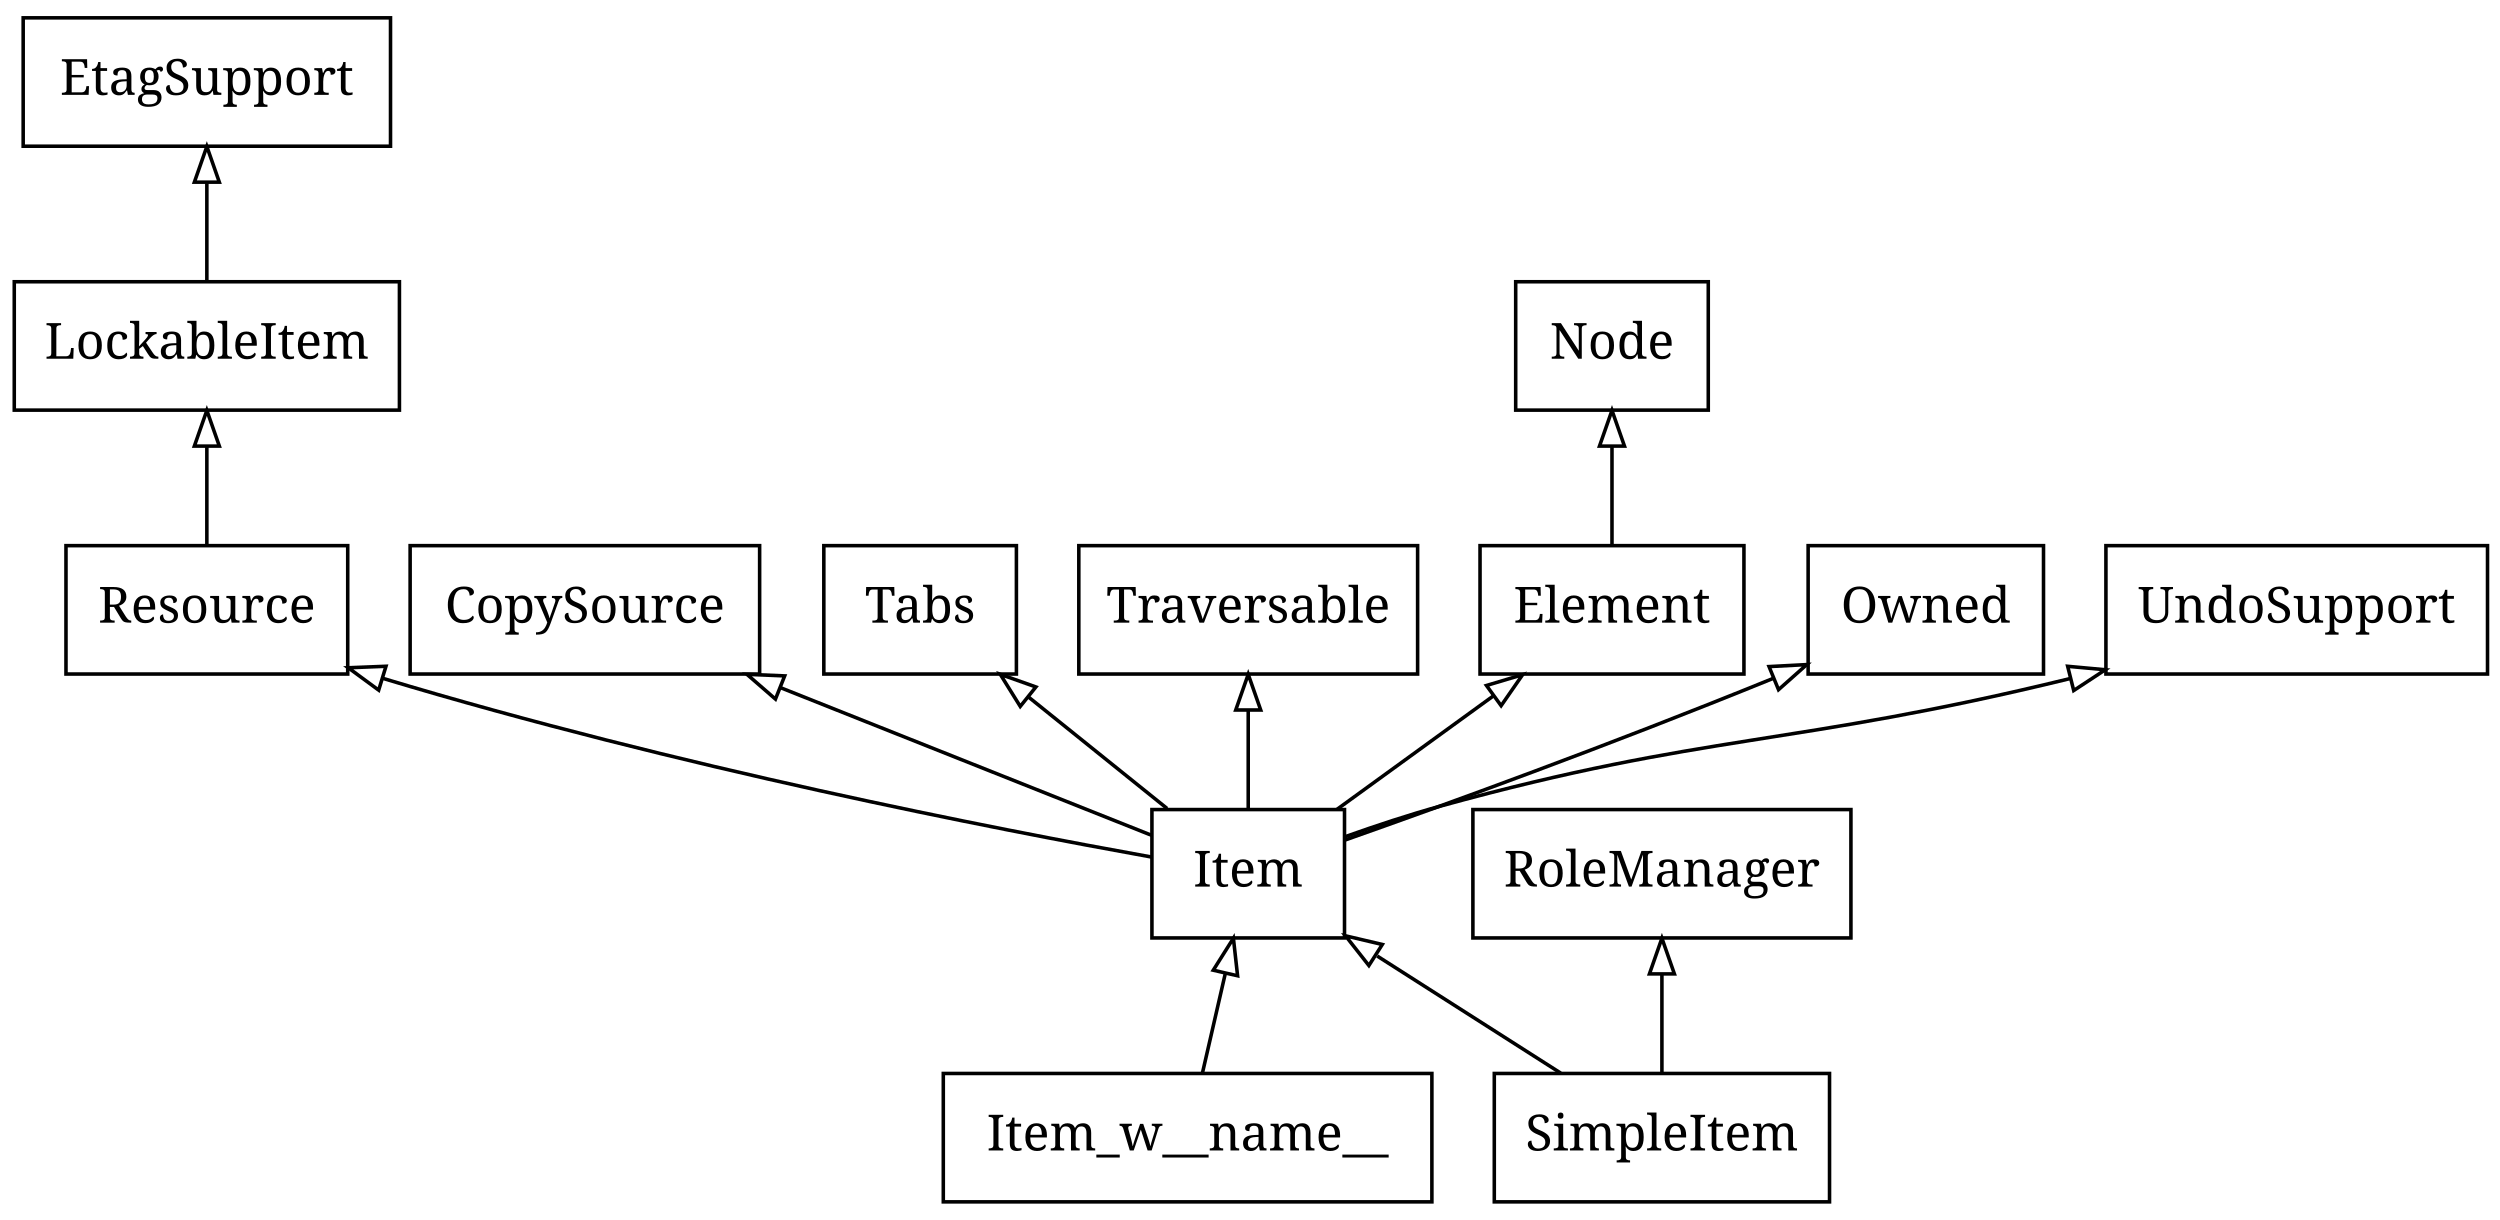
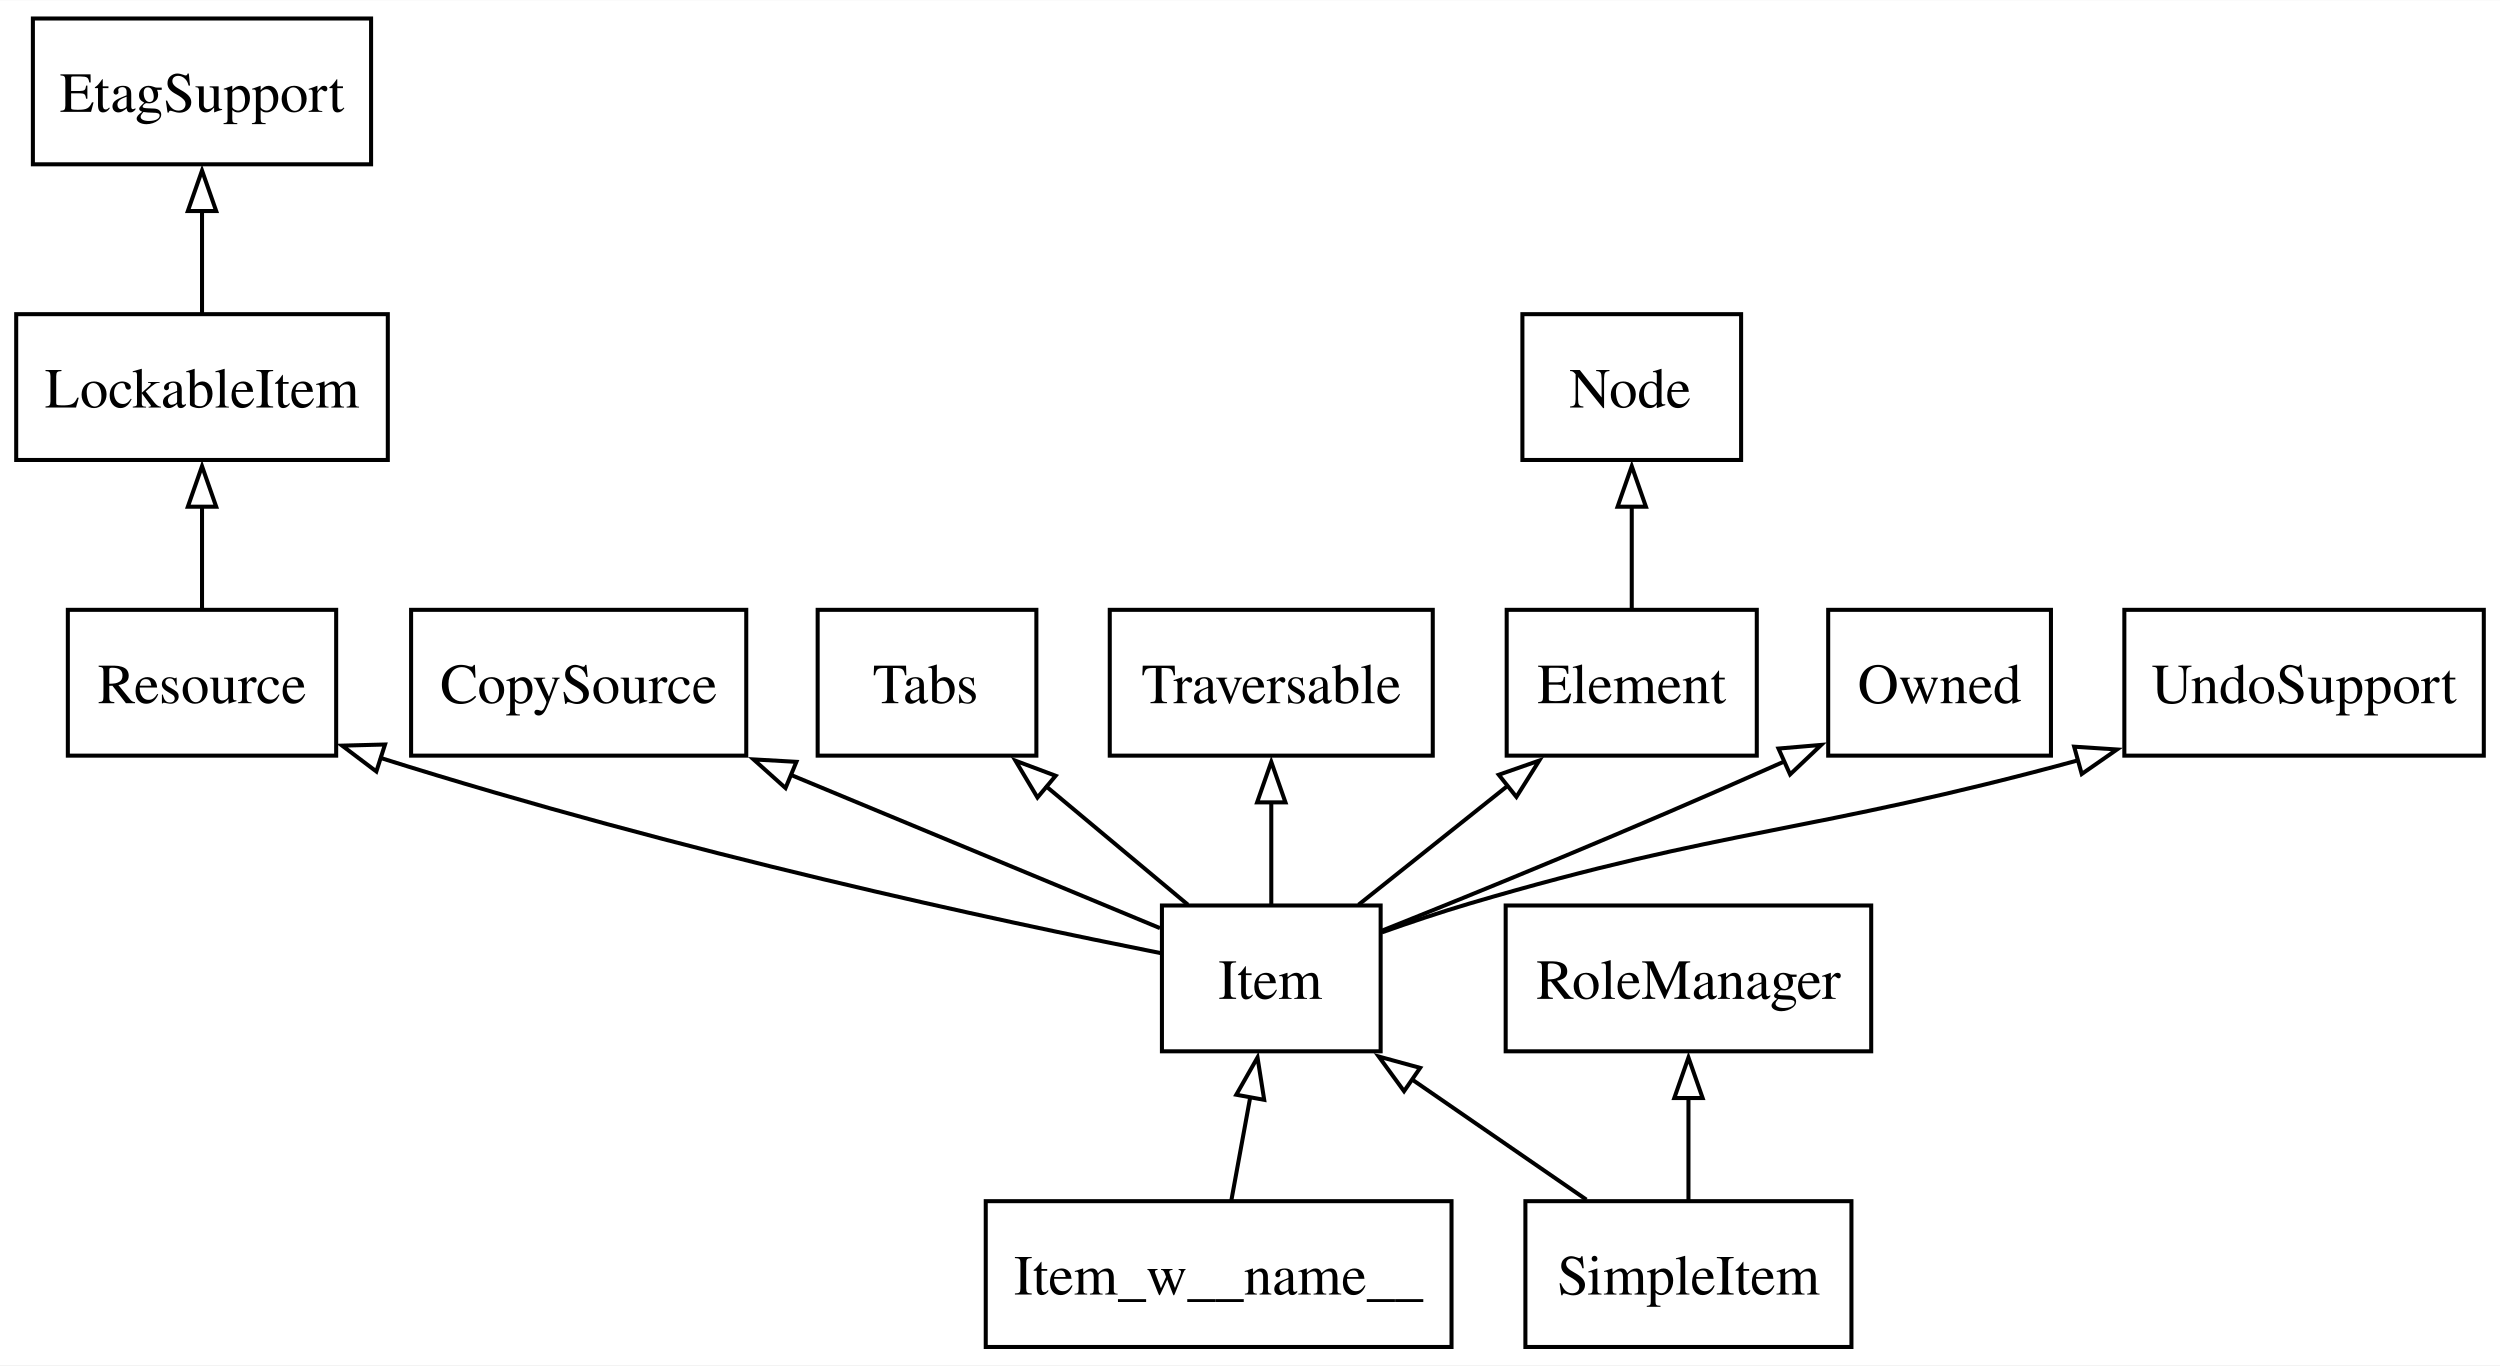
- <svg xmlns="http://www.w3.org/2000/svg" width="701pt" height="342pt" viewBox="0.00 0.00 701.00 342.00">
-   <g id="graph1" class="graph" transform="scale(1 1) rotate(0) translate(4 338)">
-     <polygon fill="white" stroke="white" points="-4,5 -4,-338 698,-338 698,5 -4,5" />
+ <svg xmlns="http://www.w3.org/2000/svg" width="617pt" height="337pt" viewBox="0.00 0.00 617.25 337.00">
+   <g id="graph0" class="graph" transform="scale(1 1) rotate(0) translate(4 333)">
+     <polygon fill="white" stroke="none" points="-4,4 -4,-333 613.25,-333 613.25,4 -4,4" />
    <g id="node1" class="node">
-       <polygon fill="none" stroke="black" points="260.5,-1 260.5,-37 397.5,-37 397.5,-1 260.5,-1" />
-       <text text-anchor="middle" x="329" y="-15.4" font-family="Times Roman,serif" font-size="14.00">Item_w__name__</text>
+       <polygon fill="none" stroke="black" points="239.38,-0.5 239.38,-36.5 354.38,-36.5 354.38,-0.5 239.38,-0.5" />
+       <text text-anchor="middle" x="296.88" y="-13.45" font-family="Times,serif" font-size="14.00">Item_w__name__</text>
    </g>
    <g id="node2" class="node">
-       <polygon fill="none" stroke="black" points="319,-75 319,-111 373,-111 373,-75 319,-75" />
-       <text text-anchor="middle" x="346" y="-89.4" font-family="Times Roman,serif" font-size="14.00">Item</text>
+       <polygon fill="none" stroke="black" points="282.88,-73.5 282.88,-109.5 336.88,-109.5 336.88,-73.5 282.88,-73.5" />
+       <text text-anchor="middle" x="309.62" y="-86.45" font-family="Times,serif" font-size="14.00">Item</text>
+     </g>
+     <g id="edge1" class="edge">
+       <path fill="none" stroke="black" d="M300.02,-36.69C301.43,-44.36 303.12,-53.61 304.7,-62.26" />
+       <polygon fill="none" stroke="black" points="301.24,-62.78 306.48,-71.98 308.13,-61.52 301.24,-62.78" />
+     </g>
+     <g id="node3" class="node">
+       <polygon fill="none" stroke="black" points="12.75,-146.5 12.75,-182.5 79,-182.5 79,-146.5 12.75,-146.5" />
+       <text text-anchor="middle" x="45.88" y="-159.45" font-family="Times,serif" font-size="14.00">Resource</text>
    </g>
    <g id="edge2" class="edge">
-       <path fill="none" stroke="black" d="M333.202,-37.292C335.117,-45.626 337.426,-55.678 339.553,-64.937" />
-       <polygon fill="none" stroke="black" points="336.196,-65.956 341.846,-74.918 343.018,-64.388 336.196,-65.956" />
+       <path fill="none" stroke="black" d="M282.64,-97.73C242.45,-105.73 164.83,-122.31 89.62,-146.04" />
+       <polygon fill="none" stroke="black" points="88.92,-142.59 80.47,-148.97 91.06,-149.25 88.92,-142.59" />
    </g>
-     <g id="node3" class="node">
-       <polygon fill="none" stroke="black" points="14.5,-149 14.5,-185 93.5,-185 93.5,-149 14.5,-149" />
-       <text text-anchor="middle" x="54" y="-163.4" font-family="Times Roman,serif" font-size="14.00">Resource</text>
+     <g id="node6" class="node">
+       <polygon fill="none" stroke="black" points="97.5,-146.5 97.5,-182.5 180.25,-182.5 180.25,-146.5 97.5,-146.5" />
+       <text text-anchor="middle" x="138.88" y="-159.45" font-family="Times,serif" font-size="14.00">CopySource</text>
+     </g>
+     <g id="edge3" class="edge">
+       <path fill="none" stroke="black" d="M282.4,-103.91C257.83,-114.11 221.14,-129.34 191.01,-141.85" />
+       <polygon fill="none" stroke="black" points="189.95,-138.5 182.05,-145.57 192.63,-144.97 189.95,-138.5" />
+     </g>
+     <g id="node7" class="node">
+       <polygon fill="none" stroke="black" points="197.88,-146.5 197.88,-182.5 251.88,-182.5 251.88,-146.5 197.88,-146.5" />
+       <text text-anchor="middle" x="224.5" y="-159.45" font-family="Times,serif" font-size="14.00">Tabs</text>
    </g>
    <g id="edge4" class="edge">
-       <path fill="none" stroke="black" d="M318.924,-97.68C275.202,-105.541 186.304,-122.778 103.22,-147.828" />
-       <polygon fill="none" stroke="black" points="102.181,-144.486 93.643,-150.759 104.229,-151.179 102.181,-144.486" />
+       <path fill="none" stroke="black" d="M289.3,-109.69C278.73,-118.52 265.66,-129.43 254.07,-139.11" />
+       <polygon fill="none" stroke="black" points="252.15,-136.16 246.72,-145.25 256.64,-141.53 252.15,-136.16" />
    </g>
-     <g id="node6" class="node">
-       <polygon fill="none" stroke="black" points="111,-149 111,-185 209,-185 209,-149 111,-149" />
-       <text text-anchor="middle" x="160" y="-163.4" font-family="Times Roman,serif" font-size="14.00">CopySource</text>
+     <g id="node8" class="node">
+       <polygon fill="none" stroke="black" points="270,-146.5 270,-182.5 349.75,-182.5 349.75,-146.5 270,-146.5" />
+       <text text-anchor="middle" x="309.88" y="-159.45" font-family="Times,serif" font-size="14.00">Traversable</text>
+     </g>
+     <g id="edge5" class="edge">
+       <path fill="none" stroke="black" d="M309.88,-109.69C309.88,-117.27 309.88,-126.4 309.88,-134.96" />
+       <polygon fill="none" stroke="black" points="306.38,-134.96 309.88,-144.96 313.38,-134.96 306.38,-134.96" />
+     </g>
+     <g id="node9" class="node">
+       <polygon fill="none" stroke="black" points="368,-146.5 368,-182.5 429.75,-182.5 429.75,-146.5 368,-146.5" />
+       <text text-anchor="middle" x="398.88" y="-159.45" font-family="Times,serif" font-size="14.00">Element</text>
    </g>
    <g id="edge6" class="edge">
-       <path fill="none" stroke="black" d="M318.954,-103.76C291.786,-114.569 249.145,-131.534 214.866,-145.172" />
-       <polygon fill="none" stroke="black" points="213.436,-141.974 205.438,-148.922 216.024,-148.478 213.436,-141.974" />
+       <path fill="none" stroke="black" d="M331.42,-109.69C342.49,-118.52 356.17,-129.43 368.31,-139.11" />
+       <polygon fill="none" stroke="black" points="366.04,-141.78 376.04,-145.28 370.4,-136.31 366.04,-141.78" />
    </g>
-     <g id="node7" class="node">
-       <polygon fill="none" stroke="black" points="227,-149 227,-185 281,-185 281,-149 227,-149" />
-       <text text-anchor="middle" x="254" y="-163.4" font-family="Times Roman,serif" font-size="14.00">Tabs</text>
+     <g id="node11" class="node">
+       <polygon fill="none" stroke="black" points="447.38,-146.5 447.38,-182.5 502.38,-182.5 502.38,-146.5 447.38,-146.5" />
+       <text text-anchor="middle" x="474.88" y="-159.45" font-family="Times,serif" font-size="14.00">Owned</text>
+     </g>
+     <g id="edge7" class="edge">
+       <path fill="none" stroke="black" d="M337.26,-103.31C361.35,-112.94 397.59,-127.7 436.54,-145.06" />
+       <polygon fill="none" stroke="black" points="435.11,-148.25 445.66,-149.15 437.97,-141.86 435.11,-148.25" />
+     </g>
+     <g id="node12" class="node">
+       <polygon fill="none" stroke="black" points="520.5,-146.5 520.5,-182.5 609.25,-182.5 609.25,-146.5 520.5,-146.5" />
+       <text text-anchor="middle" x="564.88" y="-159.45" font-family="Times,serif" font-size="14.00">UndoSupport</text>
    </g>
    <g id="edge8" class="edge">
-       <path fill="none" stroke="black" d="M323.258,-111.292C311.56,-120.701 297.139,-132.301 284.49,-142.475" />
-       <polygon fill="none" stroke="black" points="282.078,-139.923 276.48,-148.918 286.466,-145.378 282.078,-139.923" />
+       <path fill="none" stroke="black" d="M337.17,-102.86C344.19,-105.35 351.77,-107.9 358.88,-110 422.47,-128.77 442.61,-127.25 509.06,-145.34" />
+       <polygon fill="none" stroke="black" points="508.11,-148.71 518.68,-148.02 509.98,-141.97 508.11,-148.71" />
    </g>
-     <g id="node8" class="node">
-       <polygon fill="none" stroke="black" points="298.5,-149 298.5,-185 393.5,-185 393.5,-149 298.5,-149" />
-       <text text-anchor="middle" x="346" y="-163.4" font-family="Times Roman,serif" font-size="14.00">Traversable</text>
+     <g id="node4" class="node">
+       <polygon fill="none" stroke="black" points="0,-219.5 0,-255.5 91.75,-255.5 91.75,-219.5 0,-219.5" />
+       <text text-anchor="middle" x="45.88" y="-232.45" font-family="Times,serif" font-size="14.00">LockableItem</text>
+     </g>
+     <g id="edge9" class="edge">
+       <path fill="none" stroke="black" d="M45.88,-182.69C45.88,-190.27 45.88,-199.4 45.88,-207.96" />
+       <polygon fill="none" stroke="black" points="42.38,-207.96 45.88,-217.96 49.38,-207.96 42.38,-207.96" />
+     </g>
+     <g id="node5" class="node">
+       <polygon fill="none" stroke="black" points="4.12,-292.5 4.12,-328.5 87.62,-328.5 87.62,-292.5 4.12,-292.5" />
+       <text text-anchor="middle" x="45.88" y="-305.45" font-family="Times,serif" font-size="14.00">EtagSupport</text>
    </g>
    <g id="edge10" class="edge">
-       <path fill="none" stroke="black" d="M346,-111.292C346,-119.536 346,-129.462 346,-138.638" />
-       <polygon fill="none" stroke="black" points="342.5,-138.918 346,-148.918 349.5,-138.918 342.5,-138.918" />
+       <path fill="none" stroke="black" d="M45.88,-255.69C45.88,-263.27 45.88,-272.4 45.88,-280.96" />
+       <polygon fill="none" stroke="black" points="42.38,-280.96 45.88,-290.96 49.38,-280.96 42.38,-280.96" />
    </g>
-     <g id="node9" class="node">
-       <polygon fill="none" stroke="black" points="411,-149 411,-185 485,-185 485,-149 411,-149" />
-       <text text-anchor="middle" x="448" y="-163.4" font-family="Times Roman,serif" font-size="14.00">Element</text>
+     <g id="node10" class="node">
+       <polygon fill="none" stroke="black" points="371.88,-219.5 371.88,-255.5 425.88,-255.5 425.88,-219.5 371.88,-219.5" />
+       <text text-anchor="middle" x="398.5" y="-232.45" font-family="Times,serif" font-size="14.00">Node</text>
+     </g>
+     <g id="edge11" class="edge">
+       <path fill="none" stroke="black" d="M398.88,-182.69C398.88,-190.27 398.88,-199.4 398.88,-207.96" />
+       <polygon fill="none" stroke="black" points="395.38,-207.96 398.88,-217.96 402.38,-207.96 395.38,-207.96" />
+     </g>
+     <g id="node13" class="node">
+       <polygon fill="none" stroke="black" points="372.62,-0.5 372.62,-36.5 453.12,-36.5 453.12,-0.5 372.62,-0.5" />
+       <text text-anchor="middle" x="412.88" y="-13.45" font-family="Times,serif" font-size="14.00">SimpleItem</text>
    </g>
    <g id="edge12" class="edge">
-       <path fill="none" stroke="black" d="M370.952,-111.102C384.165,-120.688 400.567,-132.588 414.837,-142.94" />
-       <polygon fill="none" stroke="black" points="412.803,-145.789 422.952,-148.828 416.913,-140.123 412.803,-145.789" />
-     </g>
-     <g id="node11" class="node">
-       <polygon fill="none" stroke="black" points="503,-149 503,-185 569,-185 569,-149 503,-149" />
-       <text text-anchor="middle" x="536" y="-163.4" font-family="Times Roman,serif" font-size="14.00">Owned</text>
-     </g>
-     <g id="edge14" class="edge">
-       <path fill="none" stroke="black" d="M373.224,-102.481C401.215,-112.367 446.223,-128.645 493.202,-147.784" />
-       <polygon fill="none" stroke="black" points="492.04,-151.09 502.62,-151.649 494.698,-144.614 492.04,-151.09" />
-     </g>
-     <g id="node12" class="node">
-       <polygon fill="none" stroke="black" points="586.5,-149 586.5,-185 693.5,-185 693.5,-149 586.5,-149" />
-       <text text-anchor="middle" x="640" y="-163.4" font-family="Times Roman,serif" font-size="14.00">UndoSupport</text>
-     </g>
-     <g id="edge16" class="edge">
-       <path fill="none" stroke="black" d="M373.238,-103.411C381.732,-106.433 391.185,-109.571 400,-112 474.772,-132.608 497.965,-128.525 576.467,-147.737" />
-       <polygon fill="none" stroke="black" points="575.772,-151.171 586.322,-150.199 577.468,-144.38 575.772,-151.171" />
-     </g>
-     <g id="node4" class="node">
-       <polygon fill="none" stroke="black" points="0,-223 0,-259 108,-259 108,-223 0,-223" />
-       <text text-anchor="middle" x="54" y="-237.4" font-family="Times Roman,serif" font-size="14.00">LockableItem</text>
-     </g>
-     <g id="edge18" class="edge">
-       <path fill="none" stroke="black" d="M54,-185.292C54,-193.536 54,-203.462 54,-212.638" />
-       <polygon fill="none" stroke="black" points="50.5,-212.918 54,-222.918 57.5,-212.918 50.5,-212.918" />
-     </g>
-     <g id="node5" class="node">
-       <polygon fill="none" stroke="black" points="2.5,-297 2.5,-333 105.5,-333 105.5,-297 2.5,-297" />
-       <text text-anchor="middle" x="54" y="-311.4" font-family="Times Roman,serif" font-size="14.00">EtagSupport</text>
-     </g>
-     <g id="edge20" class="edge">
-       <path fill="none" stroke="black" d="M54,-259.292C54,-267.536 54,-277.462 54,-286.638" />
-       <polygon fill="none" stroke="black" points="50.5,-286.918 54,-296.918 57.5,-286.918 50.5,-286.918" />
-     </g>
-     <g id="node10" class="node">
-       <polygon fill="none" stroke="black" points="421,-223 421,-259 475,-259 475,-223 421,-223" />
-       <text text-anchor="middle" x="448" y="-237.4" font-family="Times Roman,serif" font-size="14.00">Node</text>
-     </g>
-     <g id="edge22" class="edge">
-       <path fill="none" stroke="black" d="M448,-185.292C448,-193.536 448,-203.462 448,-212.638" />
-       <polygon fill="none" stroke="black" points="444.5,-212.918 448,-222.918 451.5,-212.918 444.5,-212.918" />
-     </g>
-     <g id="node13" class="node">
-       <polygon fill="none" stroke="black" points="415,-1 415,-37 509,-37 509,-1 415,-1" />
-       <text text-anchor="middle" x="462" y="-15.4" font-family="Times Roman,serif" font-size="14.00">SimpleItem</text>
-     </g>
-     <g id="edge24" class="edge">
-       <path fill="none" stroke="black" d="M433.623,-37.102C418.117,-46.995 398.748,-59.35 382.168,-69.927" />
-       <polygon fill="none" stroke="black" points="379.833,-67.265 373.285,-75.594 383.598,-73.167 379.833,-67.265" />
+       <path fill="none" stroke="black" d="M387.68,-36.87C374.71,-45.81 358.7,-56.84 344.58,-66.58" />
+       <polygon fill="none" stroke="black" points="342.66,-63.65 336.41,-72.21 346.63,-69.41 342.66,-63.65" />
    </g>
    <g id="node14" class="node">
-       <polygon fill="none" stroke="black" points="409,-75 409,-111 515,-111 515,-75 409,-75" />
-       <text text-anchor="middle" x="462" y="-89.4" font-family="Times Roman,serif" font-size="14.00">RoleManager</text>
+       <polygon fill="none" stroke="black" points="367.75,-73.5 367.75,-109.5 458,-109.5 458,-73.5 367.75,-73.5" />
+       <text text-anchor="middle" x="412.88" y="-86.45" font-family="Times,serif" font-size="14.00">RoleManager</text>
    </g>
-     <g id="edge26" class="edge">
-       <path fill="none" stroke="black" d="M462,-37.292C462,-45.536 462,-55.462 462,-64.638" />
-       <polygon fill="none" stroke="black" points="458.5,-64.918 462,-74.918 465.5,-64.918 458.5,-64.918" />
+     <g id="edge13" class="edge">
+       <path fill="none" stroke="black" d="M412.88,-36.69C412.88,-44.27 412.88,-53.4 412.88,-61.96" />
+       <polygon fill="none" stroke="black" points="409.38,-61.96 412.88,-71.96 416.38,-61.96 409.38,-61.96" />
    </g>
  </g>
</svg>
